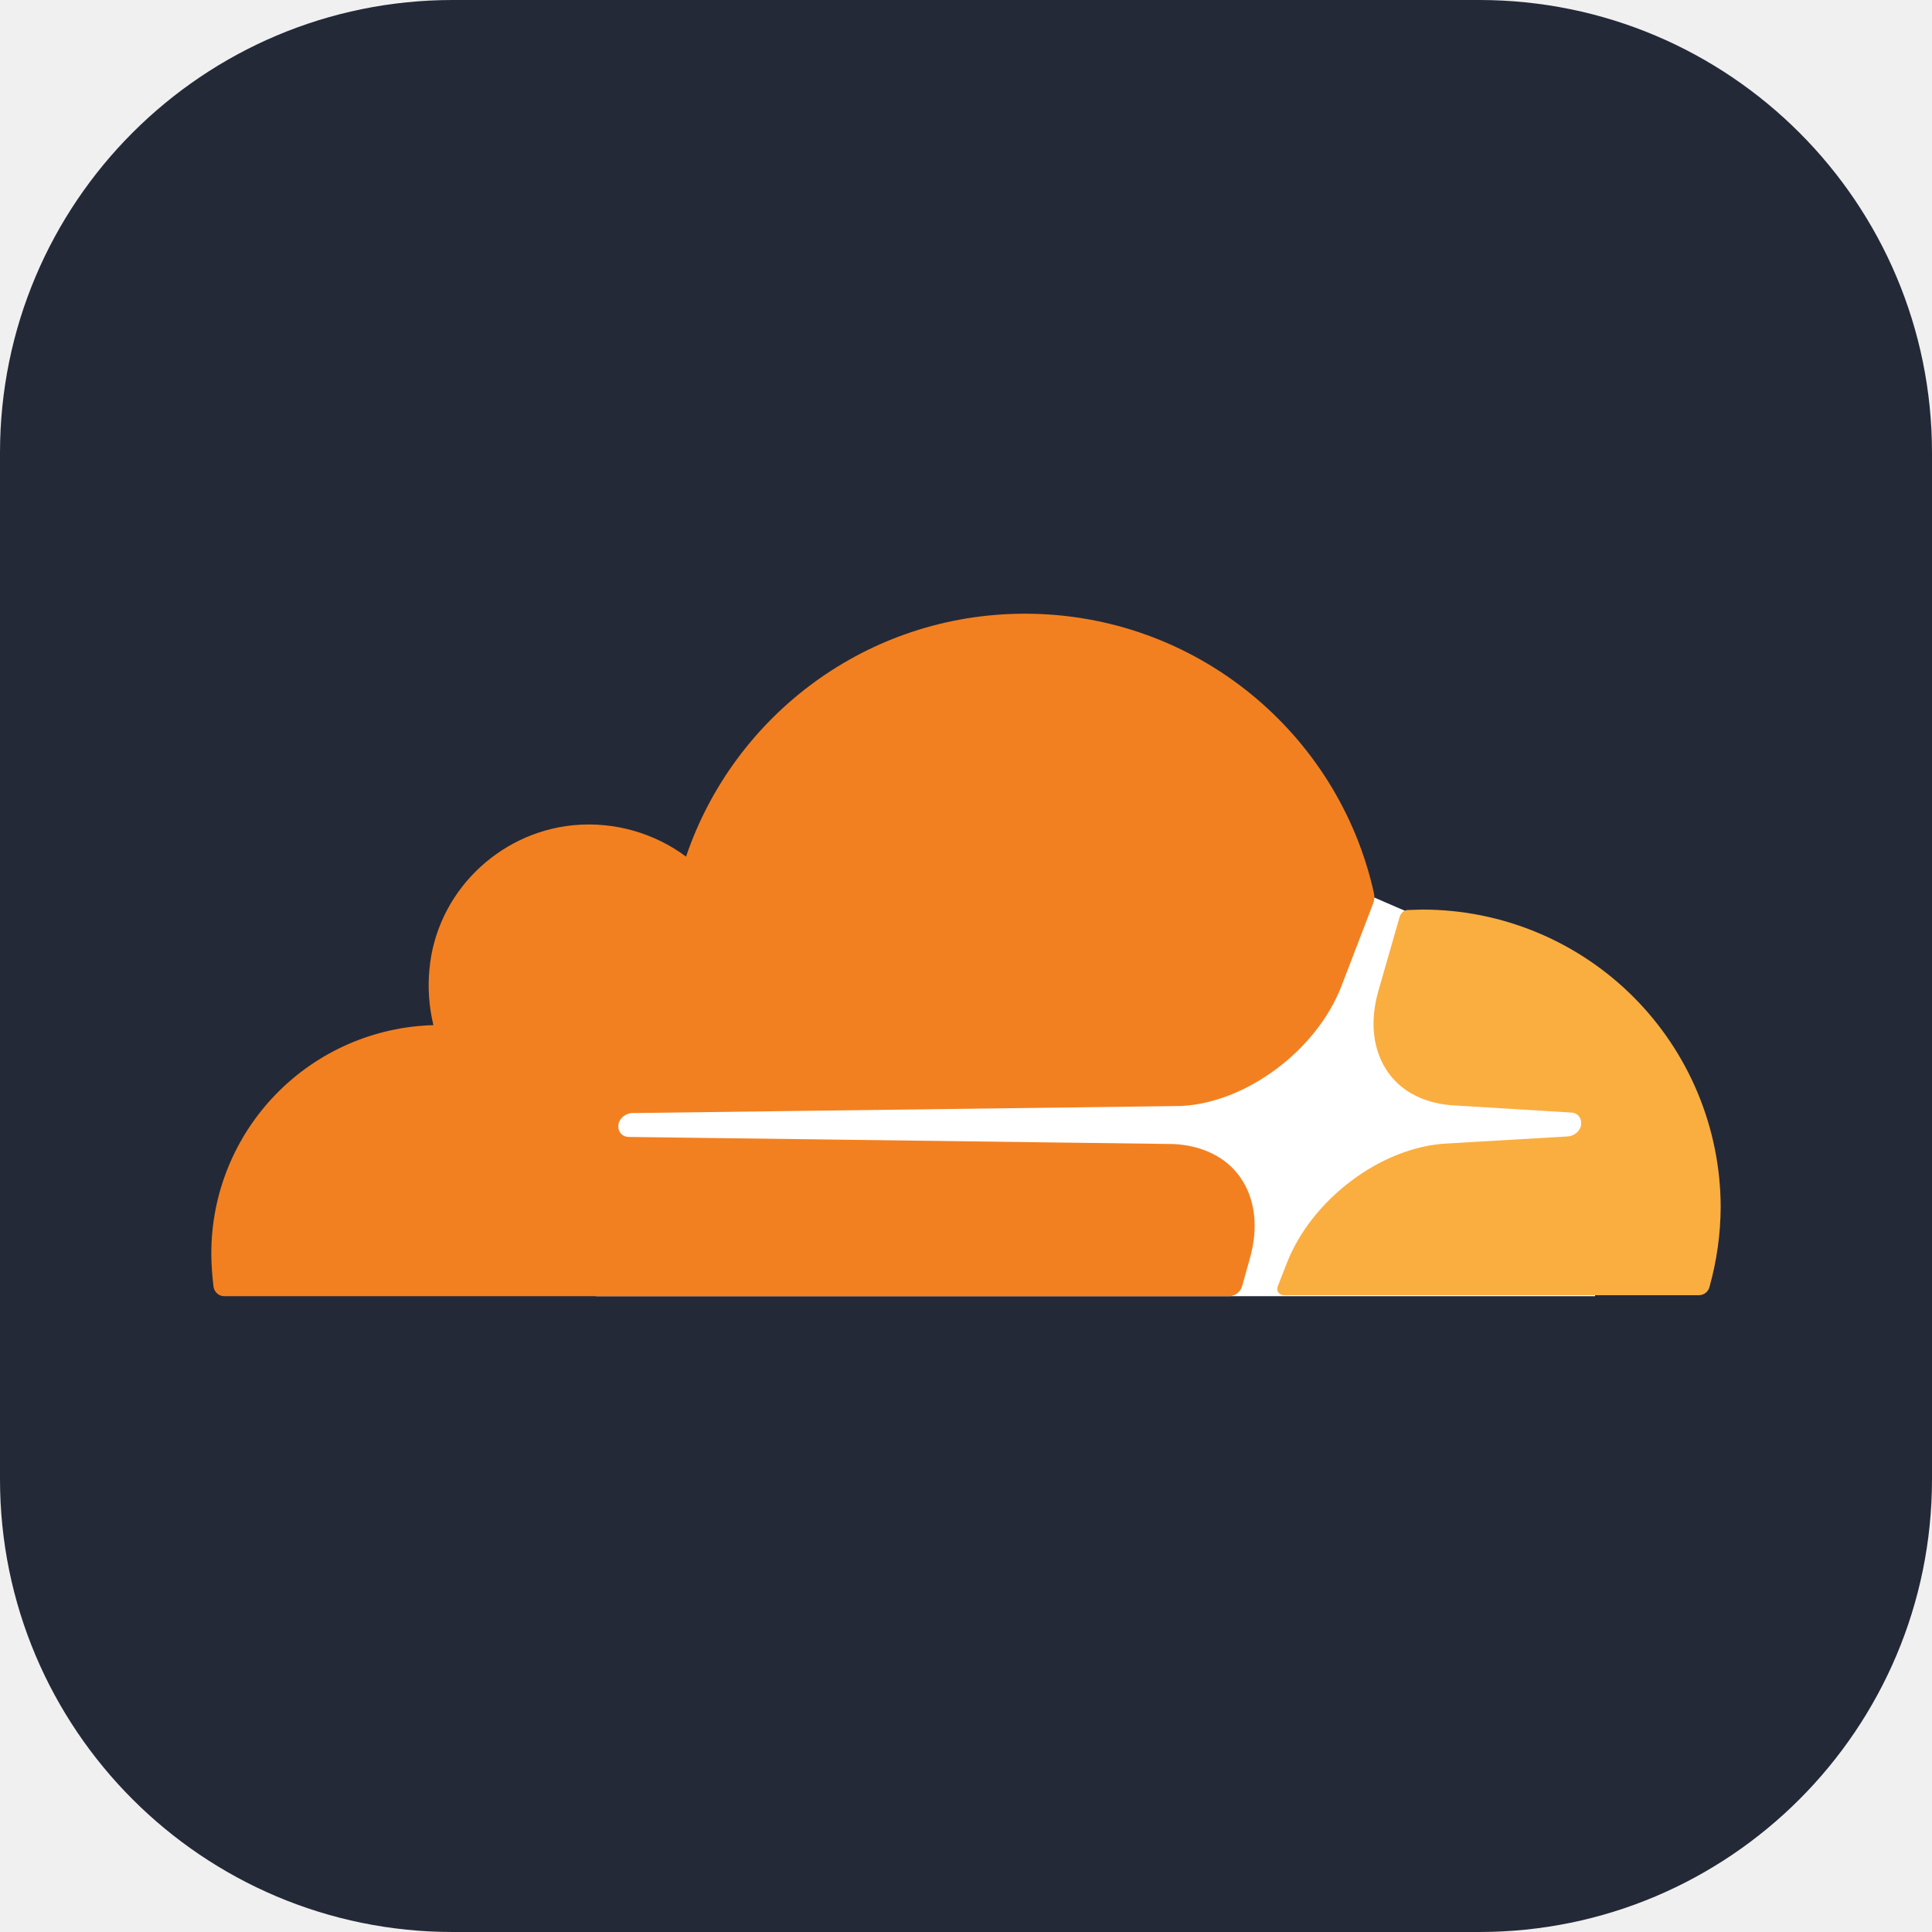
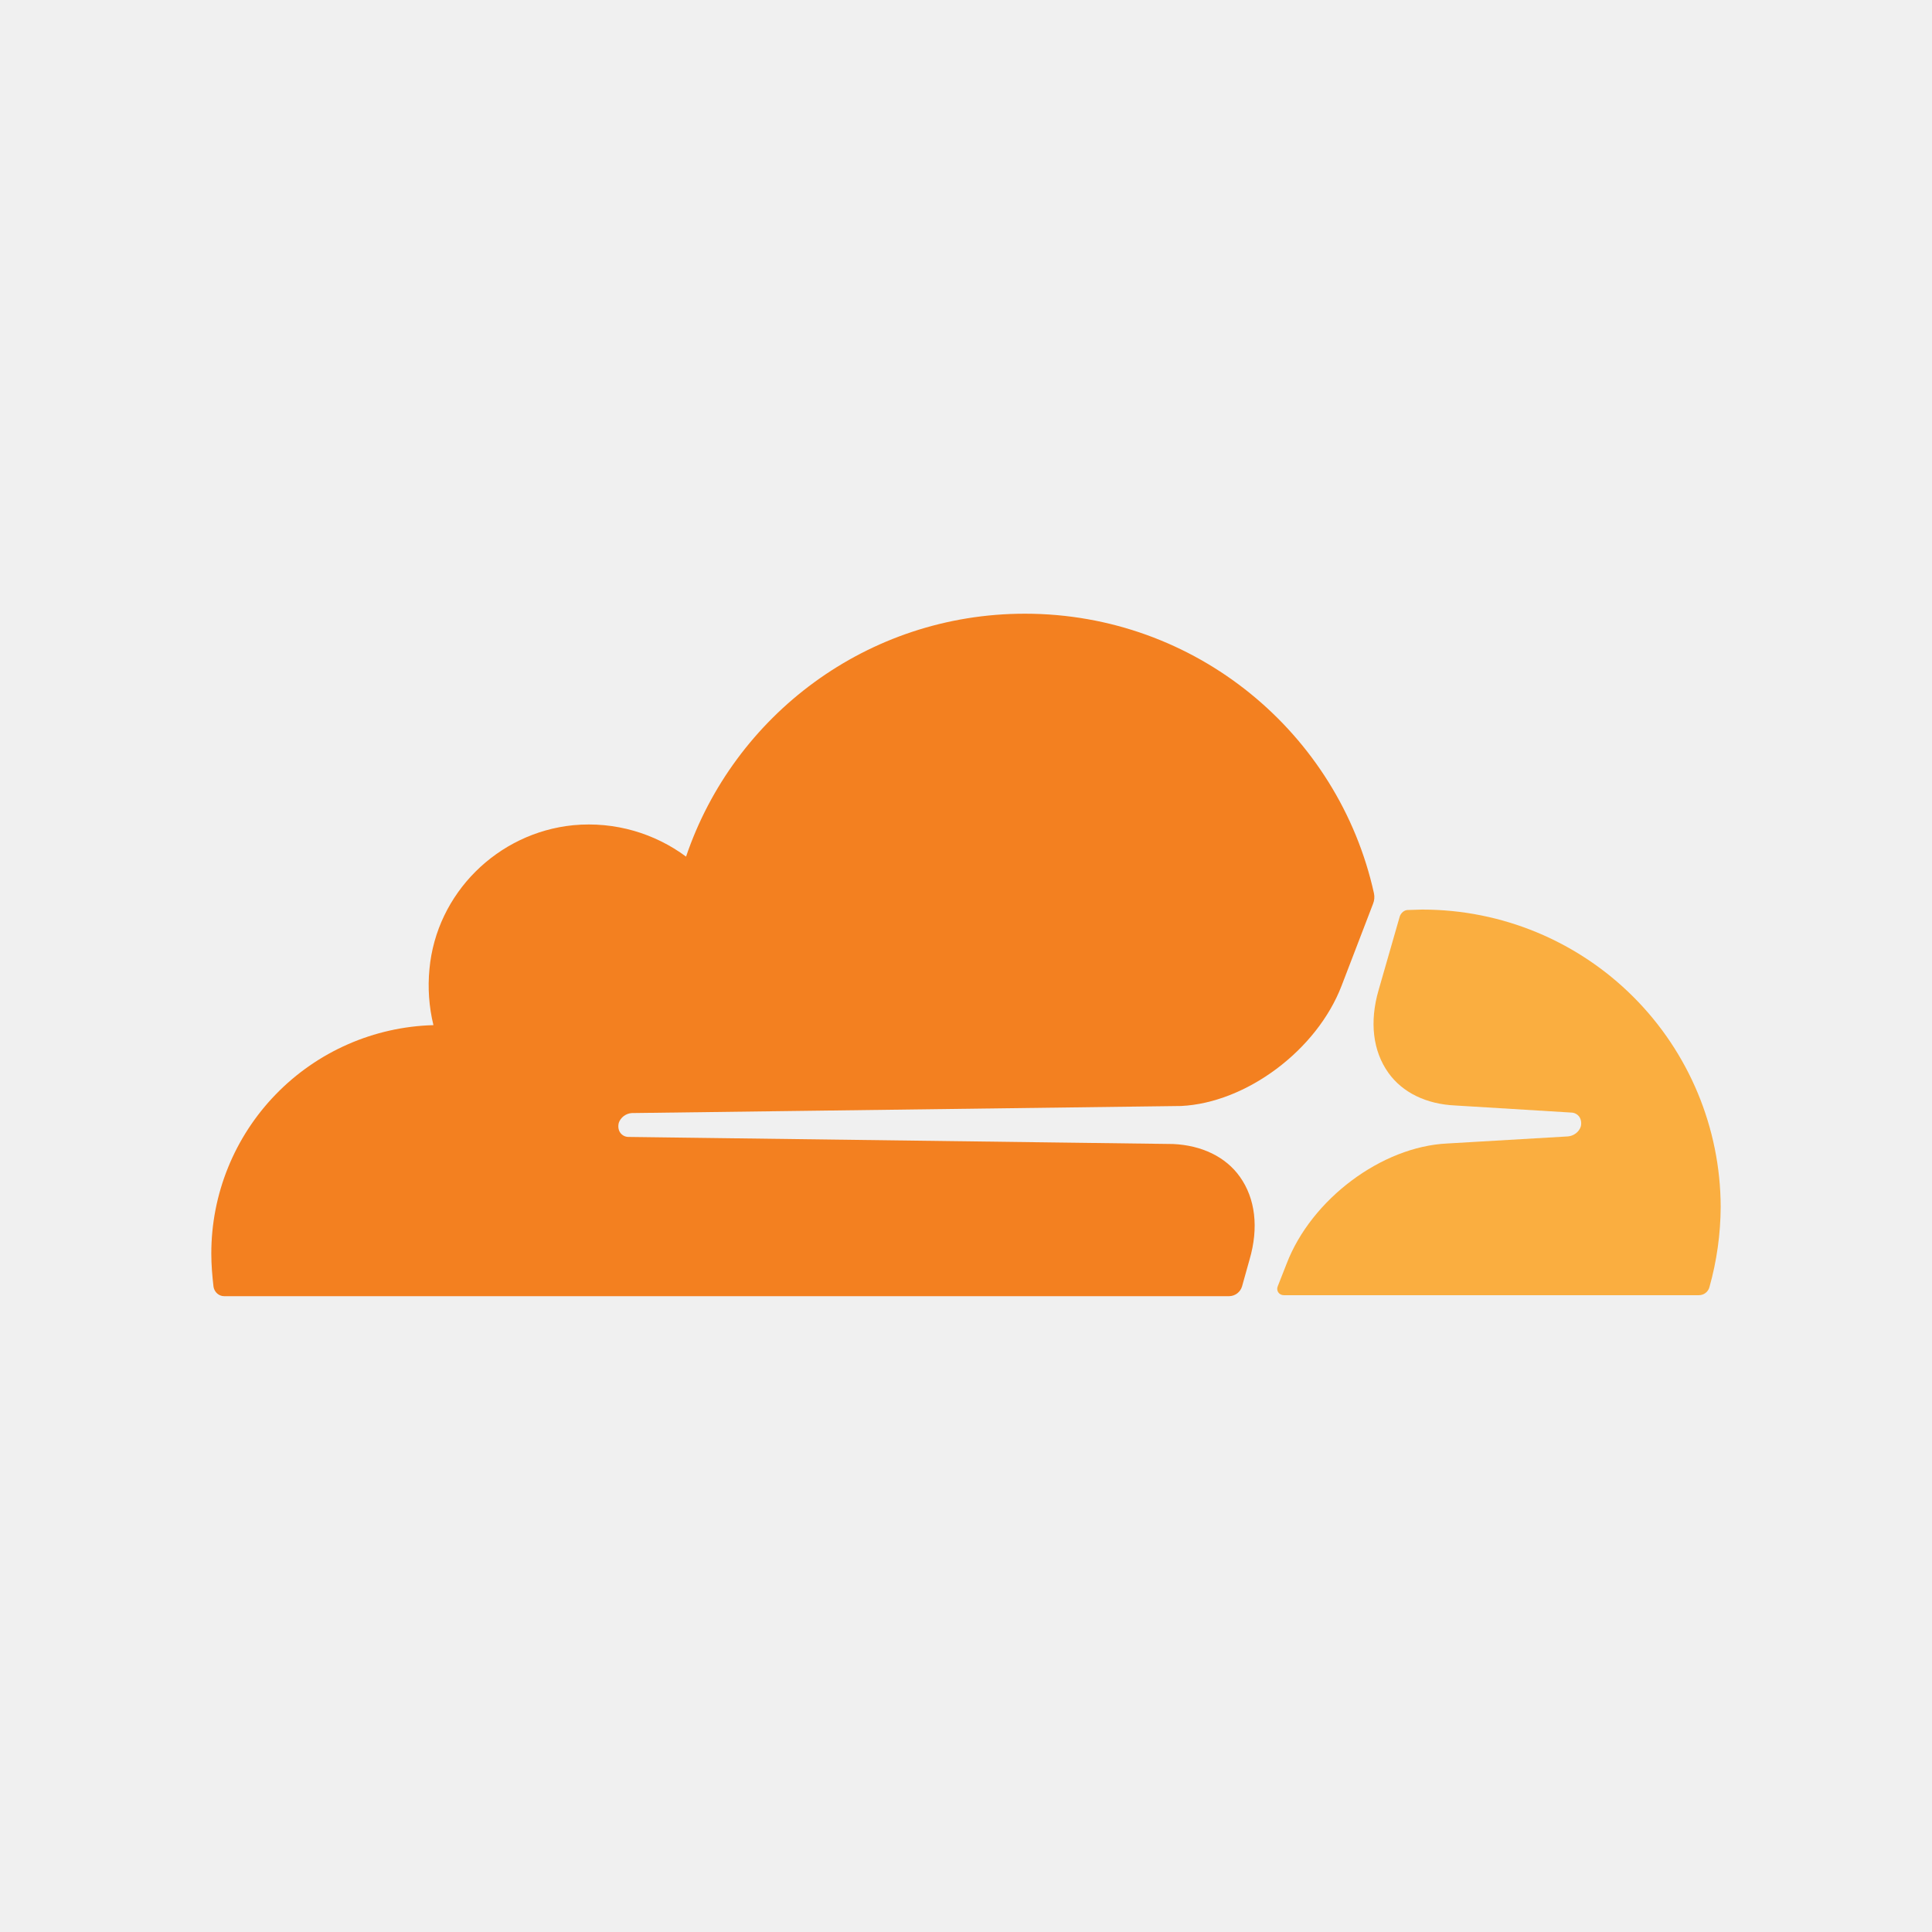
<svg xmlns="http://www.w3.org/2000/svg" width="48" height="48" viewBox="0 0 256 256" fill="none" version="1.1">
  <g transform="translate(0, 0)">
    <svg width="256" height="256" fill="none" viewBox="0 0 256 256">
-       <rect width="256" height="256" fill="#242938" rx="60" />
      <g clip-path="url(#clip0_4_272)">
-         <path fill="#fff" d="M79 171.75H211.356V135.125L186.212 120.706L181.875 118.831L79 119.537V171.75Z" />
        <path fill="#F38020" d="M165.575 166.887C166.806 162.669 166.338 158.8 164.288 155.925C162.413 153.287 159.244 151.762 155.438 151.587L83.281 150.65C82.812 150.65 82.406 150.412 82.169 150.062C81.931 149.712 81.875 149.25 81.994 148.775C82.231 148.069 82.931 147.544 83.694 147.487L156.494 146.55C165.119 146.137 174.494 139.162 177.769 130.612L181.931 119.769C182.115 119.323 182.158 118.833 182.056 118.362C177.369 97.144 158.431 81.319 135.806 81.319C114.931 81.319 97.244 94.8 90.906 113.506C86.8 110.456 81.531 108.819 75.956 109.344C65.931 110.344 57.831 118.369 56.906 128.394C56.663 130.887 56.841 133.403 57.431 135.837C49.545 136.051 42.054 139.337 36.556 144.995C31.057 150.653 27.987 158.236 28 166.125C28 167.587 28.125 169.062 28.294 170.519C28.419 171.225 29 171.75 29.7 171.75H162.875C163.258 171.743 163.629 171.614 163.934 171.383C164.24 171.151 164.464 170.829 164.575 170.462L165.575 166.887V166.887Z" />
        <path fill="#FAAE40" d="M188.55 120.519L186.55 120.581C186.081 120.581 185.675 120.931 185.487 121.394L182.675 131.181C181.444 135.4 181.912 139.269 183.962 142.144C185.837 144.781 189.006 146.306 192.812 146.481L208.169 147.419C208.637 147.419 209.044 147.656 209.281 148.006C209.519 148.356 209.575 148.881 209.456 149.294C209.219 150 208.519 150.525 207.756 150.581L191.756 151.519C183.081 151.931 173.756 158.906 170.481 167.456L169.306 170.444C169.069 171.031 169.481 171.619 170.119 171.619H225.1C225.418 171.623 225.729 171.522 225.983 171.331C226.238 171.14 226.422 170.869 226.506 170.562C227.481 167.096 227.983 163.513 228 159.912C227.97 149.465 223.802 139.454 216.409 132.072C209.015 124.69 198.998 120.538 188.55 120.525" />
      </g>
      <defs>
        <clipPath id="clip0_4_272">
          <rect width="200" height="200" fill="#fff" transform="translate(28 28)" />
        </clipPath>
      </defs>
    </svg>
  </g>
</svg>
